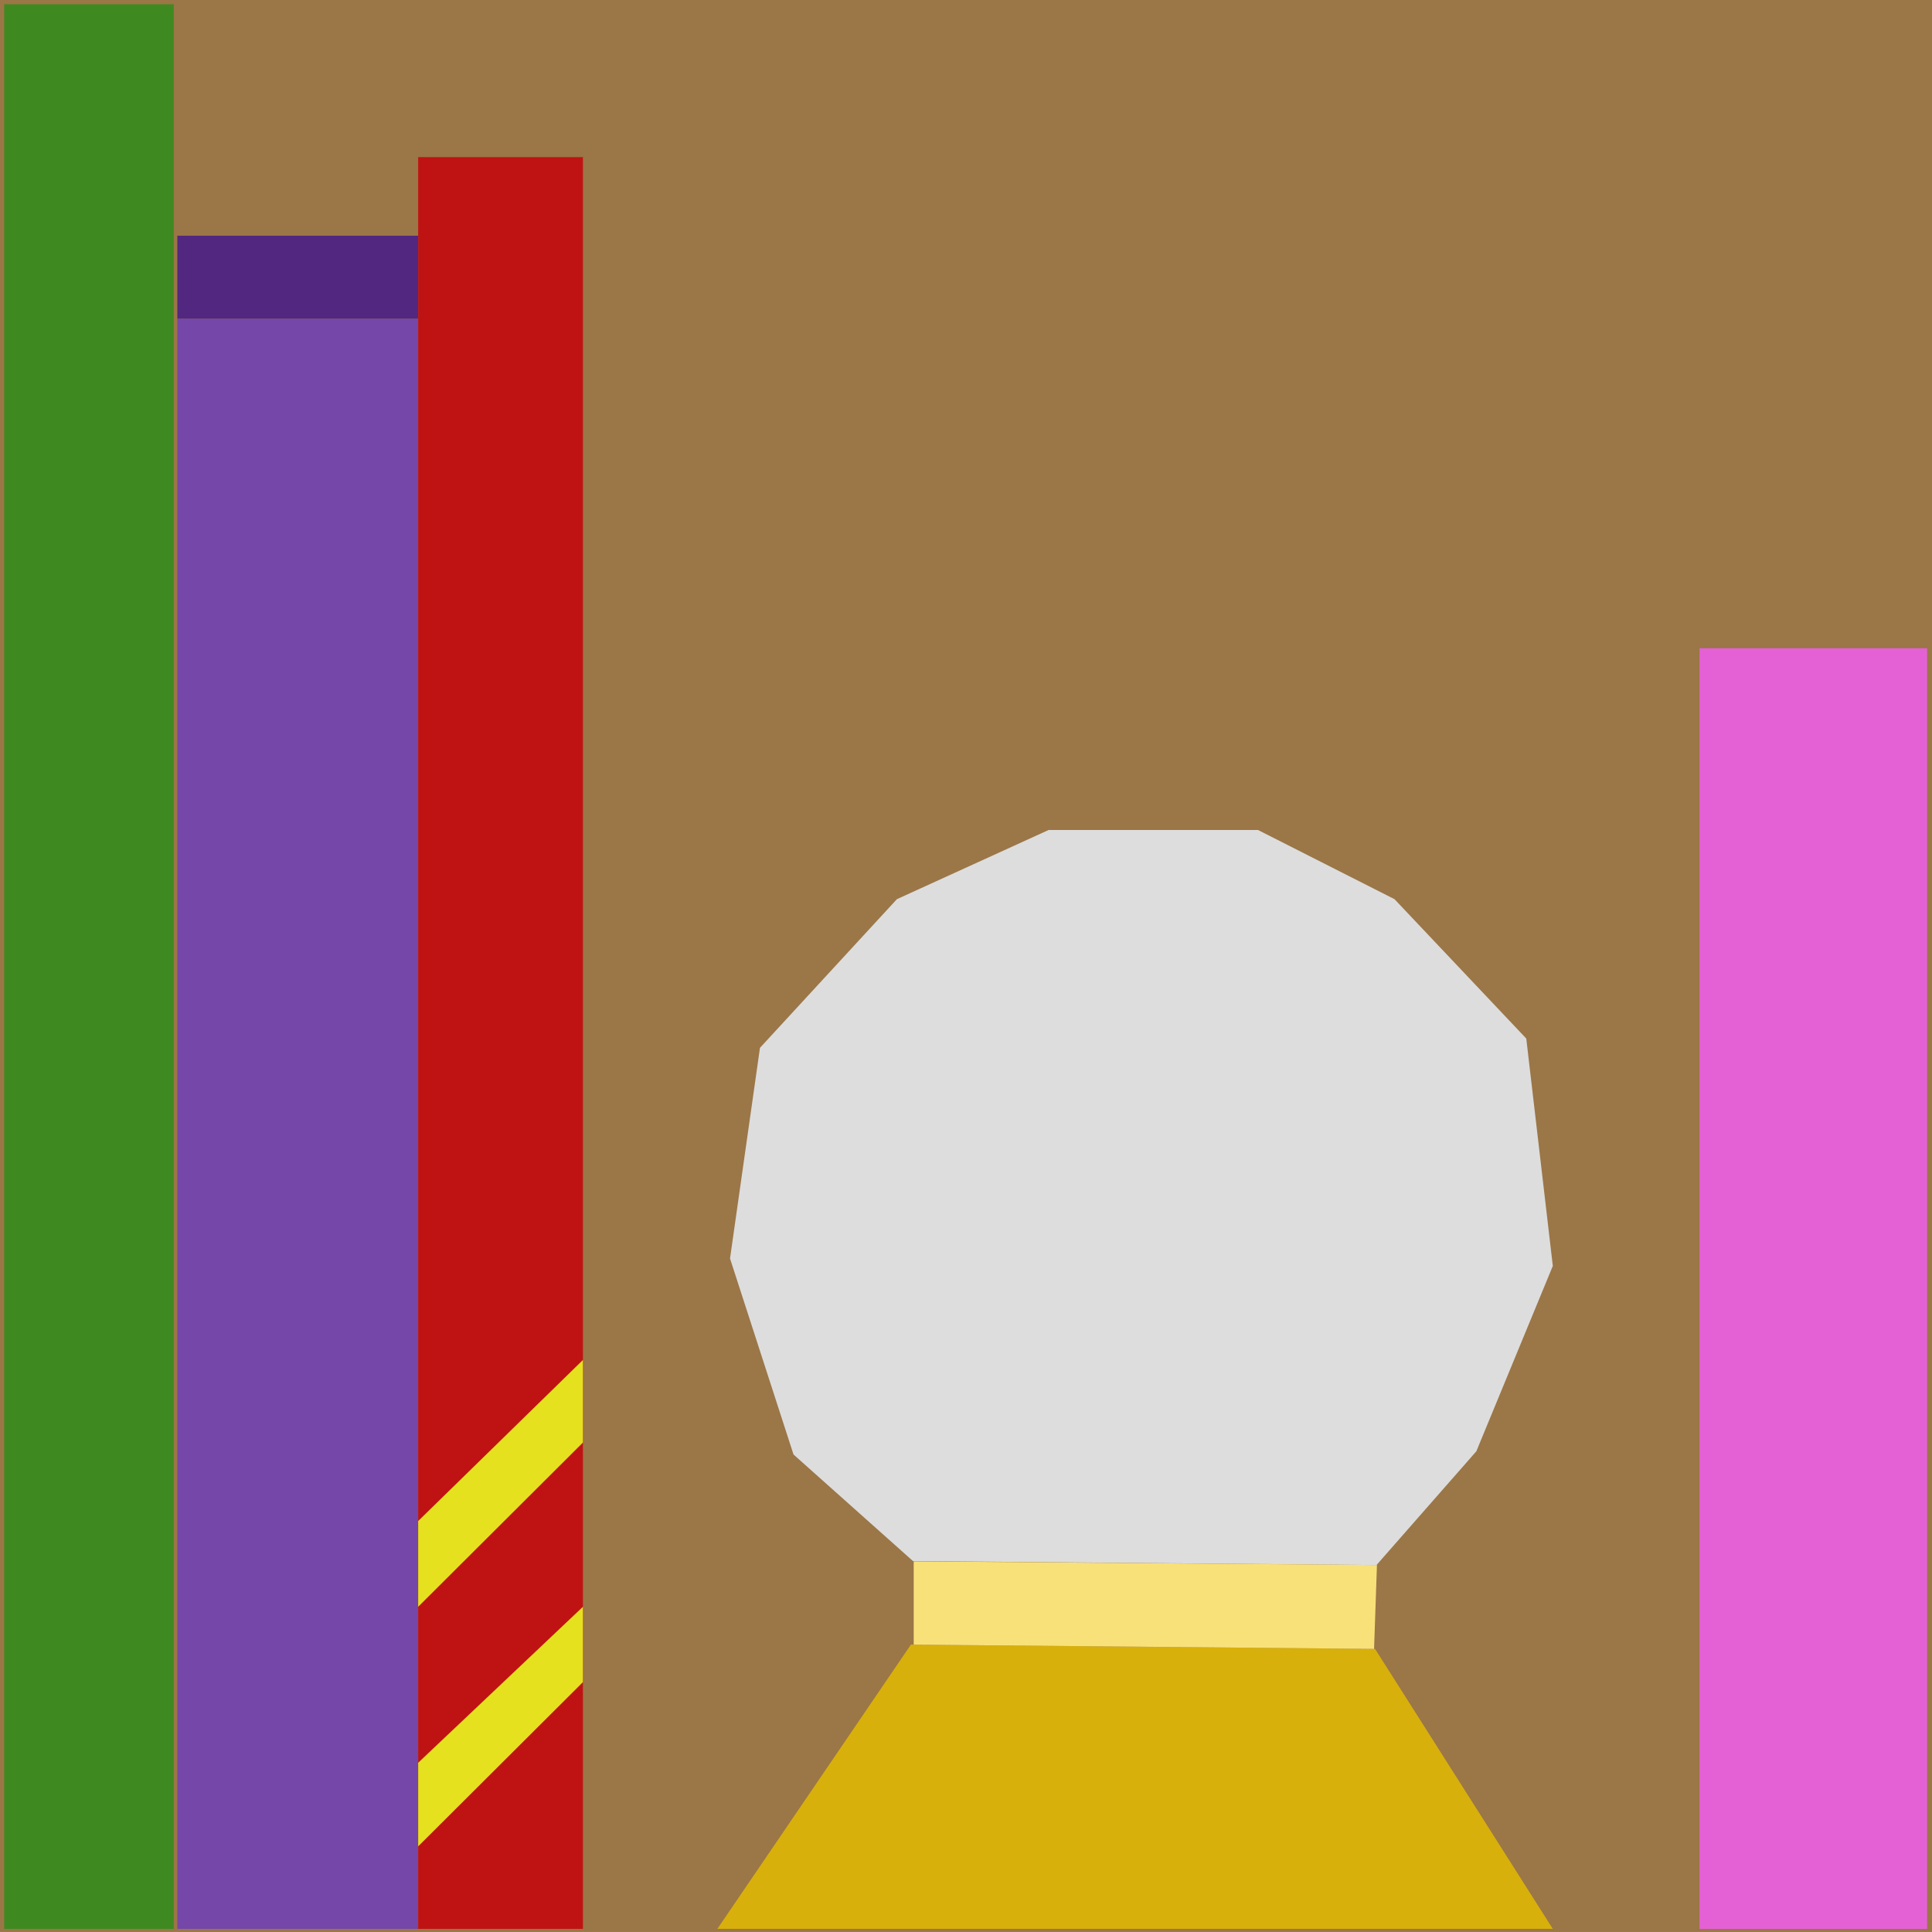
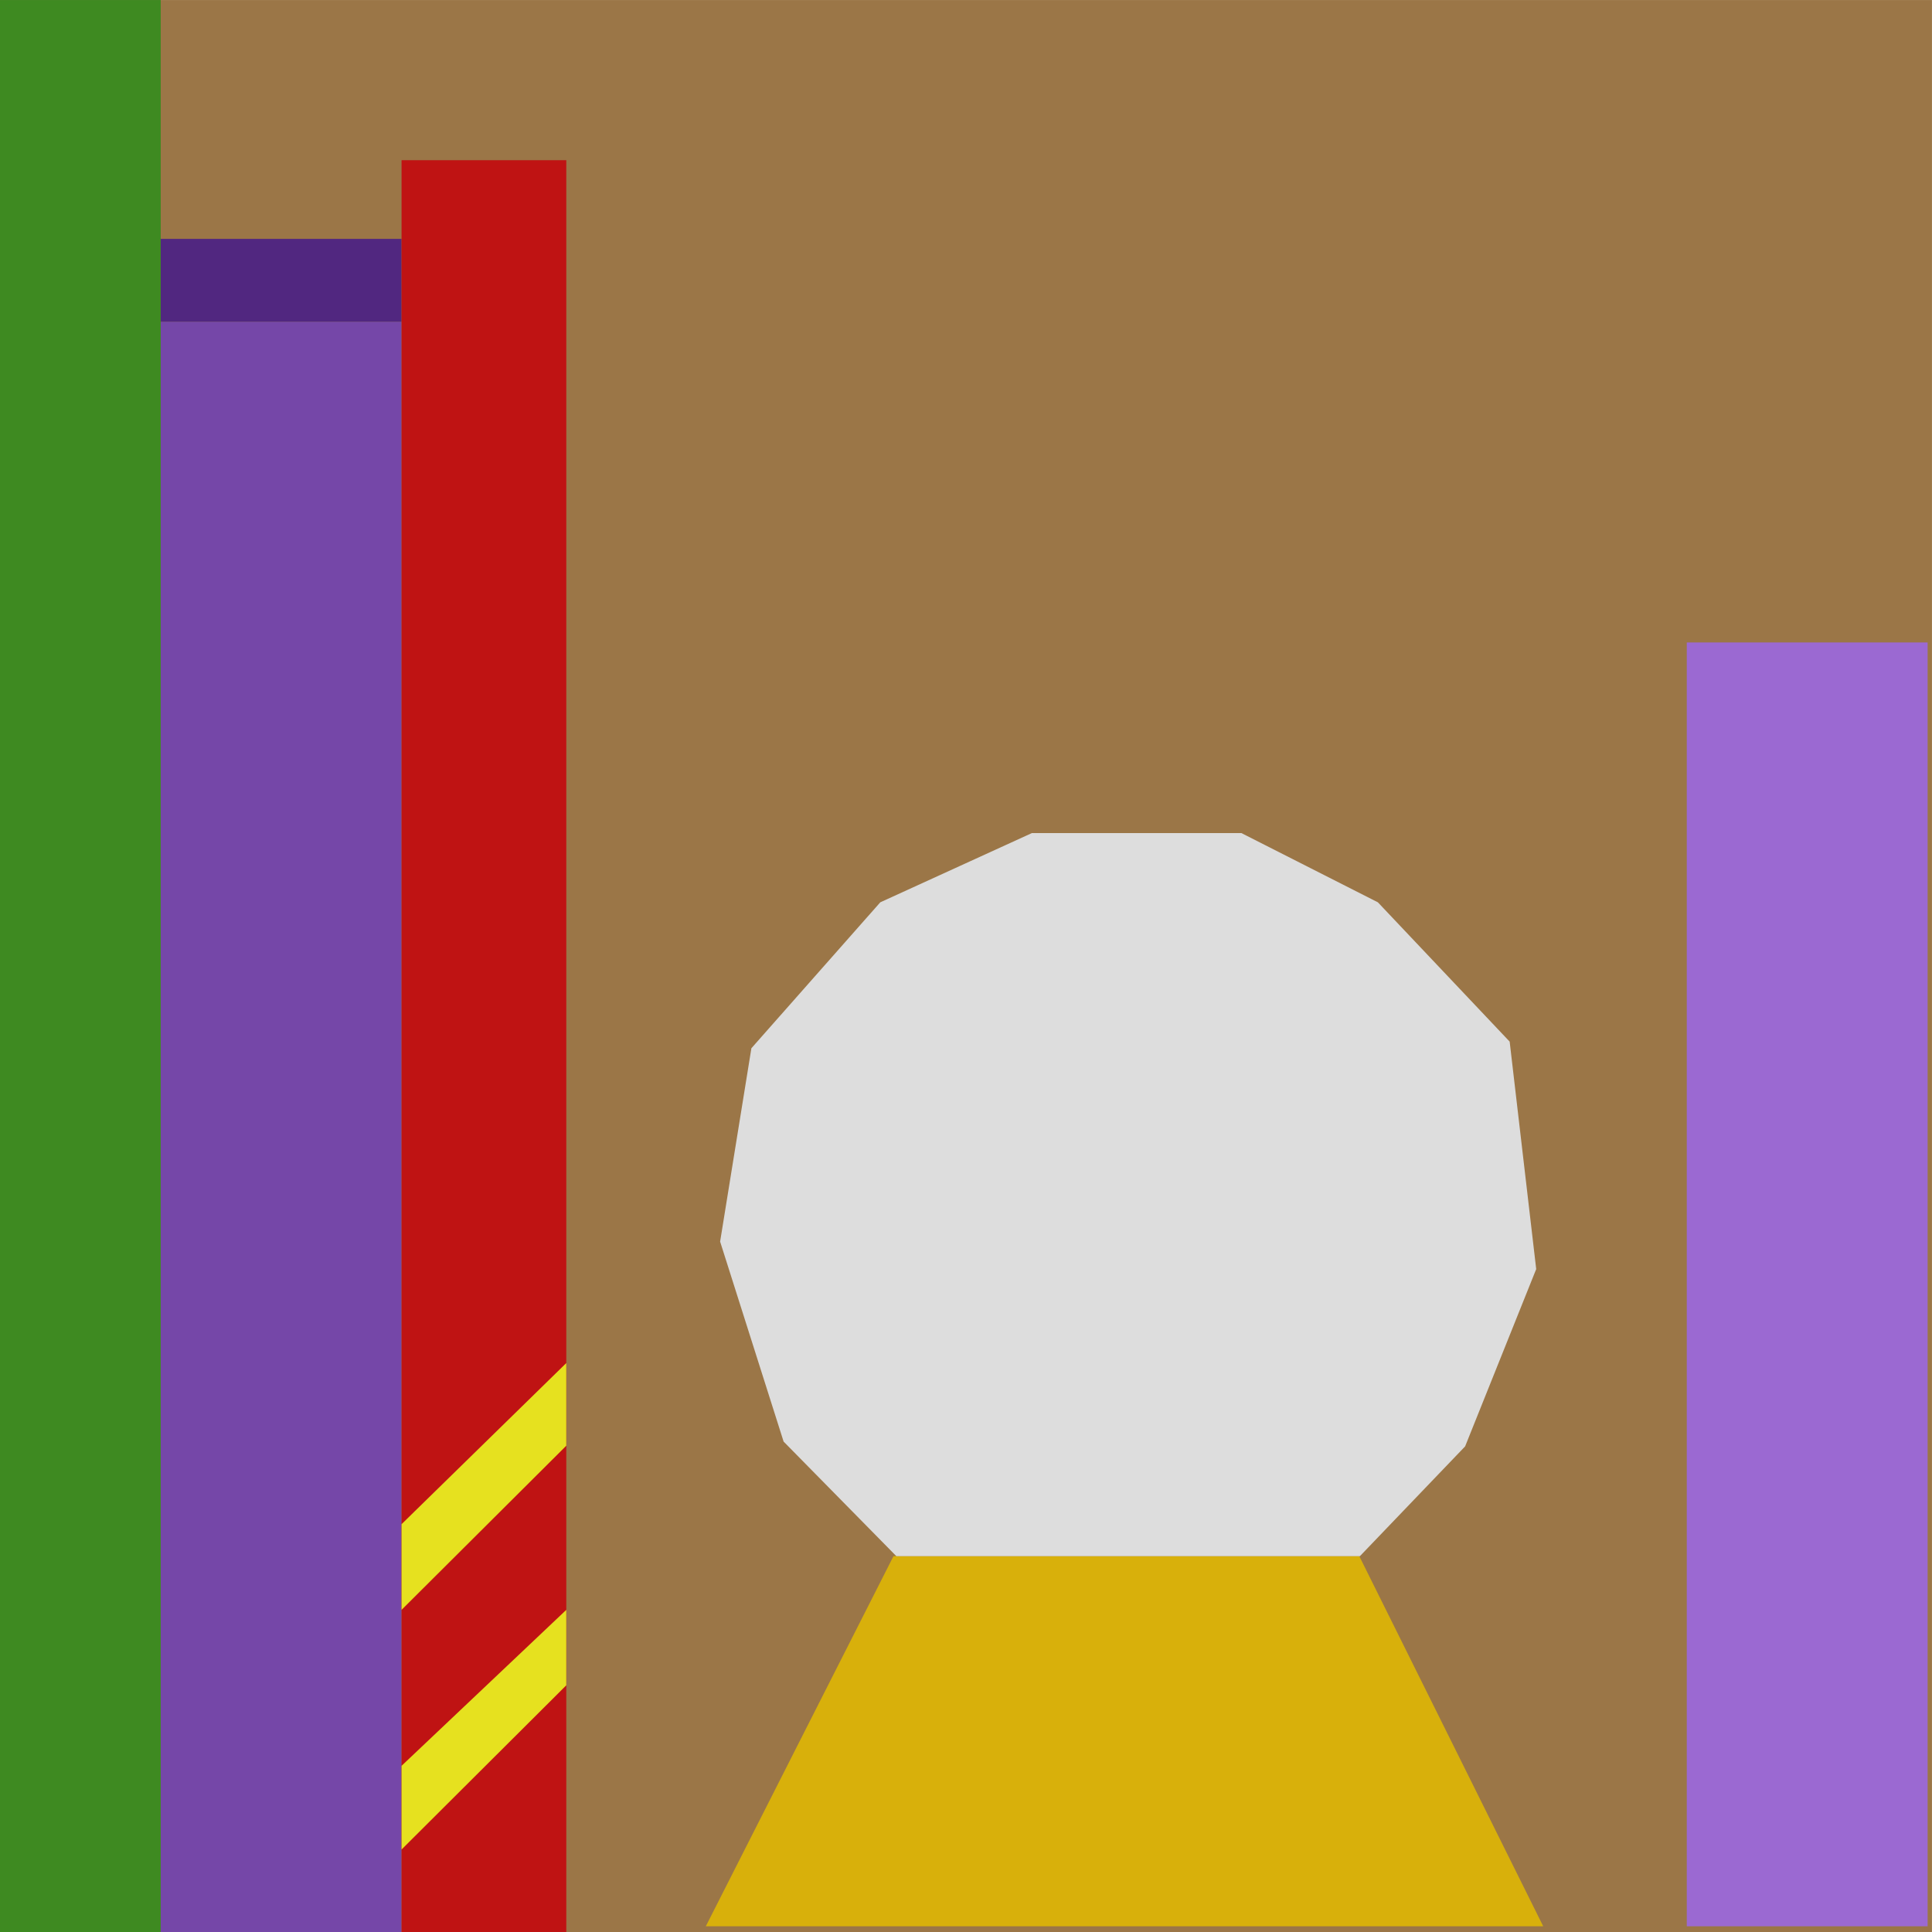
- <svg xmlns="http://www.w3.org/2000/svg" xmlns:xlink="http://www.w3.org/1999/xlink" version="1.1" preserveAspectRatio="xMidYMid meet" viewBox="320.081 179.403 262 262" width="262" height="262">
+ <svg xmlns="http://www.w3.org/2000/svg" xmlns:xlink="http://www.w3.org/1999/xlink" version="1.1" preserveAspectRatio="xMidYMid meet" viewBox="19.424 17.126 262 262" width="262" height="262">
  <defs>
-     <path d="M320.08 179.4L582.08 179.4L582.08 441.4L320.08 441.4L320.08 179.4Z" id="f2pXBL5gbn" />
-     <path d="M320.65 179.98L343.65 179.98L343.65 440.98L320.65 440.98L320.65 179.98Z" id="aNGLDcV1N" />
-     <path d="M344.13 222.61L376.79 222.61L376.79 440.98L344.13 440.98L344.13 222.61Z" id="d2FqdZz0FU" />
-     <path d="M344.13 211.37L376.79 211.37L376.79 222.61L344.13 222.61L344.13 211.37Z" id="cTPlZ2FHg" />
-     <path d="M376.79 200.71L399.13 200.71L399.13 440.98L376.79 440.98L376.79 200.71Z" id="c9VXd7NMb0" />
-     <path d="M399.13 363.83L399.13 375.03L376.79 397.3L376.79 385.67L399.13 363.83Z" id="awmxuU985" />
-     <path d="M399.13 397.3L399.13 407.52L376.79 429.79L376.79 418.45L399.13 397.3Z" id="a1JFMQj79y" />
-     <path d="M427.69 376.65L419.08 350.07L423.14 321.5L441.71 301.34L462.28 291.96L490.68 291.96L509.19 301.34L527.06 320.24L530.66 351.08L520.29 376.21L506.75 391.64L443.89 391.1L427.69 376.65Z" id="a5vjH81ZY" />
-     <path d="M550.55 267.31L581.42 267.31L581.42 440.98L550.55 440.98L550.55 267.31Z" id="a25VMSLN8G" />
-     <path d="M443.61 402.43L506.55 403.01L530.66 440.98L417.36 440.98L443.61 402.43Z" id="n23NlhEVGD" />
-     <path d="M443.99 391.14L506.81 391.64L506.42 403.01L506.42 403.01L443.99 402.43L443.99 391.14Z" id="b2AP47zkPU" />
+     <path d="M19.42 17.13L281.42 17.13L281.42 279.13L19.42 279.13L19.42 17.13Z" id="a2rJ2XvuQx" />
+     <path d="M19.42 17.13L41.22 17.13L41.22 279.13L19.42 279.13L19.42 17.13Z" id="edIMVTwqH" />
+     <path d="M41.22 60.75L73.88 60.75L73.88 279.13L41.22 279.13L41.22 60.75Z" id="a9FKbFxPb" />
+     <path d="M41.22 49.52L73.88 49.52L73.88 60.75L41.22 60.75L41.22 49.52Z" id="b1t4ZFF0Z" />
+     <path d="M73.88 38.85L96.22 38.85L96.22 279.13L73.88 279.13L73.88 38.85Z" id="jQZMn2dTP" />
+     <path d="M96.22 201.97L96.22 213.18L73.88 235.44L73.88 223.82L96.22 201.97Z" id="jcpS9srbH" />
+     <path d="M96.22 235.44L96.22 245.67L73.88 267.94L73.88 256.59L96.22 235.44Z" id="b408DDAWJt" />
+     <path d="M248.17 104.25L280.83 104.25L280.83 278.35L248.17 278.35L248.17 104.25Z" id="a7CyCG9VZ" />
+     <path d="M140.59 228.16L203.76 228.16L228.7 278.35L115.14 278.35L140.59 228.16Z" id="c1gaRQhQX" />
+     <path d="M125.69 212.62L117.08 185.5L121.32 159.28L138.8 139.49L159.36 130.1L187.77 130.1L206.28 139.49L224.15 158.38L227.75 189.23L218.11 213.27L203.84 228.16L140.98 228.16L125.69 212.62Z" id="aBaZQPzCm" />
  </defs>
  <g>
    <g>
      <g>
-         <use xlink:href="#f2pXBL5gbn" opacity="1" fill="#9b7647" fill-opacity="1" />
+         <use xlink:href="#a2rJ2XvuQx" opacity="1" fill="#9b7647" fill-opacity="1" />
      </g>
      <g>
-         <use xlink:href="#aNGLDcV1N" opacity="1" fill="#3e8a21" fill-opacity="1" />
+         <use xlink:href="#edIMVTwqH" opacity="1" fill="#3e8a21" fill-opacity="1" />
      </g>
      <g>
-         <use xlink:href="#d2FqdZz0FU" opacity="1" fill="#7547a8" fill-opacity="1" />
+         <use xlink:href="#a9FKbFxPb" opacity="1" fill="#7547a8" fill-opacity="1" />
      </g>
      <g>
-         <use xlink:href="#cTPlZ2FHg" opacity="1" fill="#512780" fill-opacity="1" />
+         <use xlink:href="#b1t4ZFF0Z" opacity="1" fill="#512780" fill-opacity="1" />
      </g>
      <g>
-         <use xlink:href="#c9VXd7NMb0" opacity="1" fill="#bf1313" fill-opacity="1" />
+         <use xlink:href="#jQZMn2dTP" opacity="1" fill="#bf1313" fill-opacity="1" />
      </g>
      <g>
-         <use xlink:href="#awmxuU985" opacity="1" fill="#e6e11f" fill-opacity="1" />
+         <use xlink:href="#jcpS9srbH" opacity="1" fill="#e6e11f" fill-opacity="1" />
      </g>
      <g>
-         <use xlink:href="#a1JFMQj79y" opacity="1" fill="#e6e11f" fill-opacity="1" />
+         <use xlink:href="#b408DDAWJt" opacity="1" fill="#e6e11f" fill-opacity="1" />
      </g>
      <g>
-         <use xlink:href="#a5vjH81ZY" opacity="1" fill="#dddddd" fill-opacity="1" />
+         <use xlink:href="#a7CyCG9VZ" opacity="1" fill="#9b69d2" fill-opacity="1" />
      </g>
      <g>
-         <use xlink:href="#a25VMSLN8G" opacity="1" fill="#e361d5" fill-opacity="1" />
+         <use xlink:href="#c1gaRQhQX" opacity="1" fill="#d8b00b" fill-opacity="1" />
      </g>
      <g>
-         <use xlink:href="#n23NlhEVGD" opacity="1" fill="#d8b00b" fill-opacity="1" />
-       </g>
-       <g>
-         <use xlink:href="#b2AP47zkPU" opacity="1" fill="#f9e17a" fill-opacity="1" />
+         <use xlink:href="#aBaZQPzCm" opacity="1" fill="#dddddd" fill-opacity="1" />
      </g>
    </g>
  </g>
</svg>
